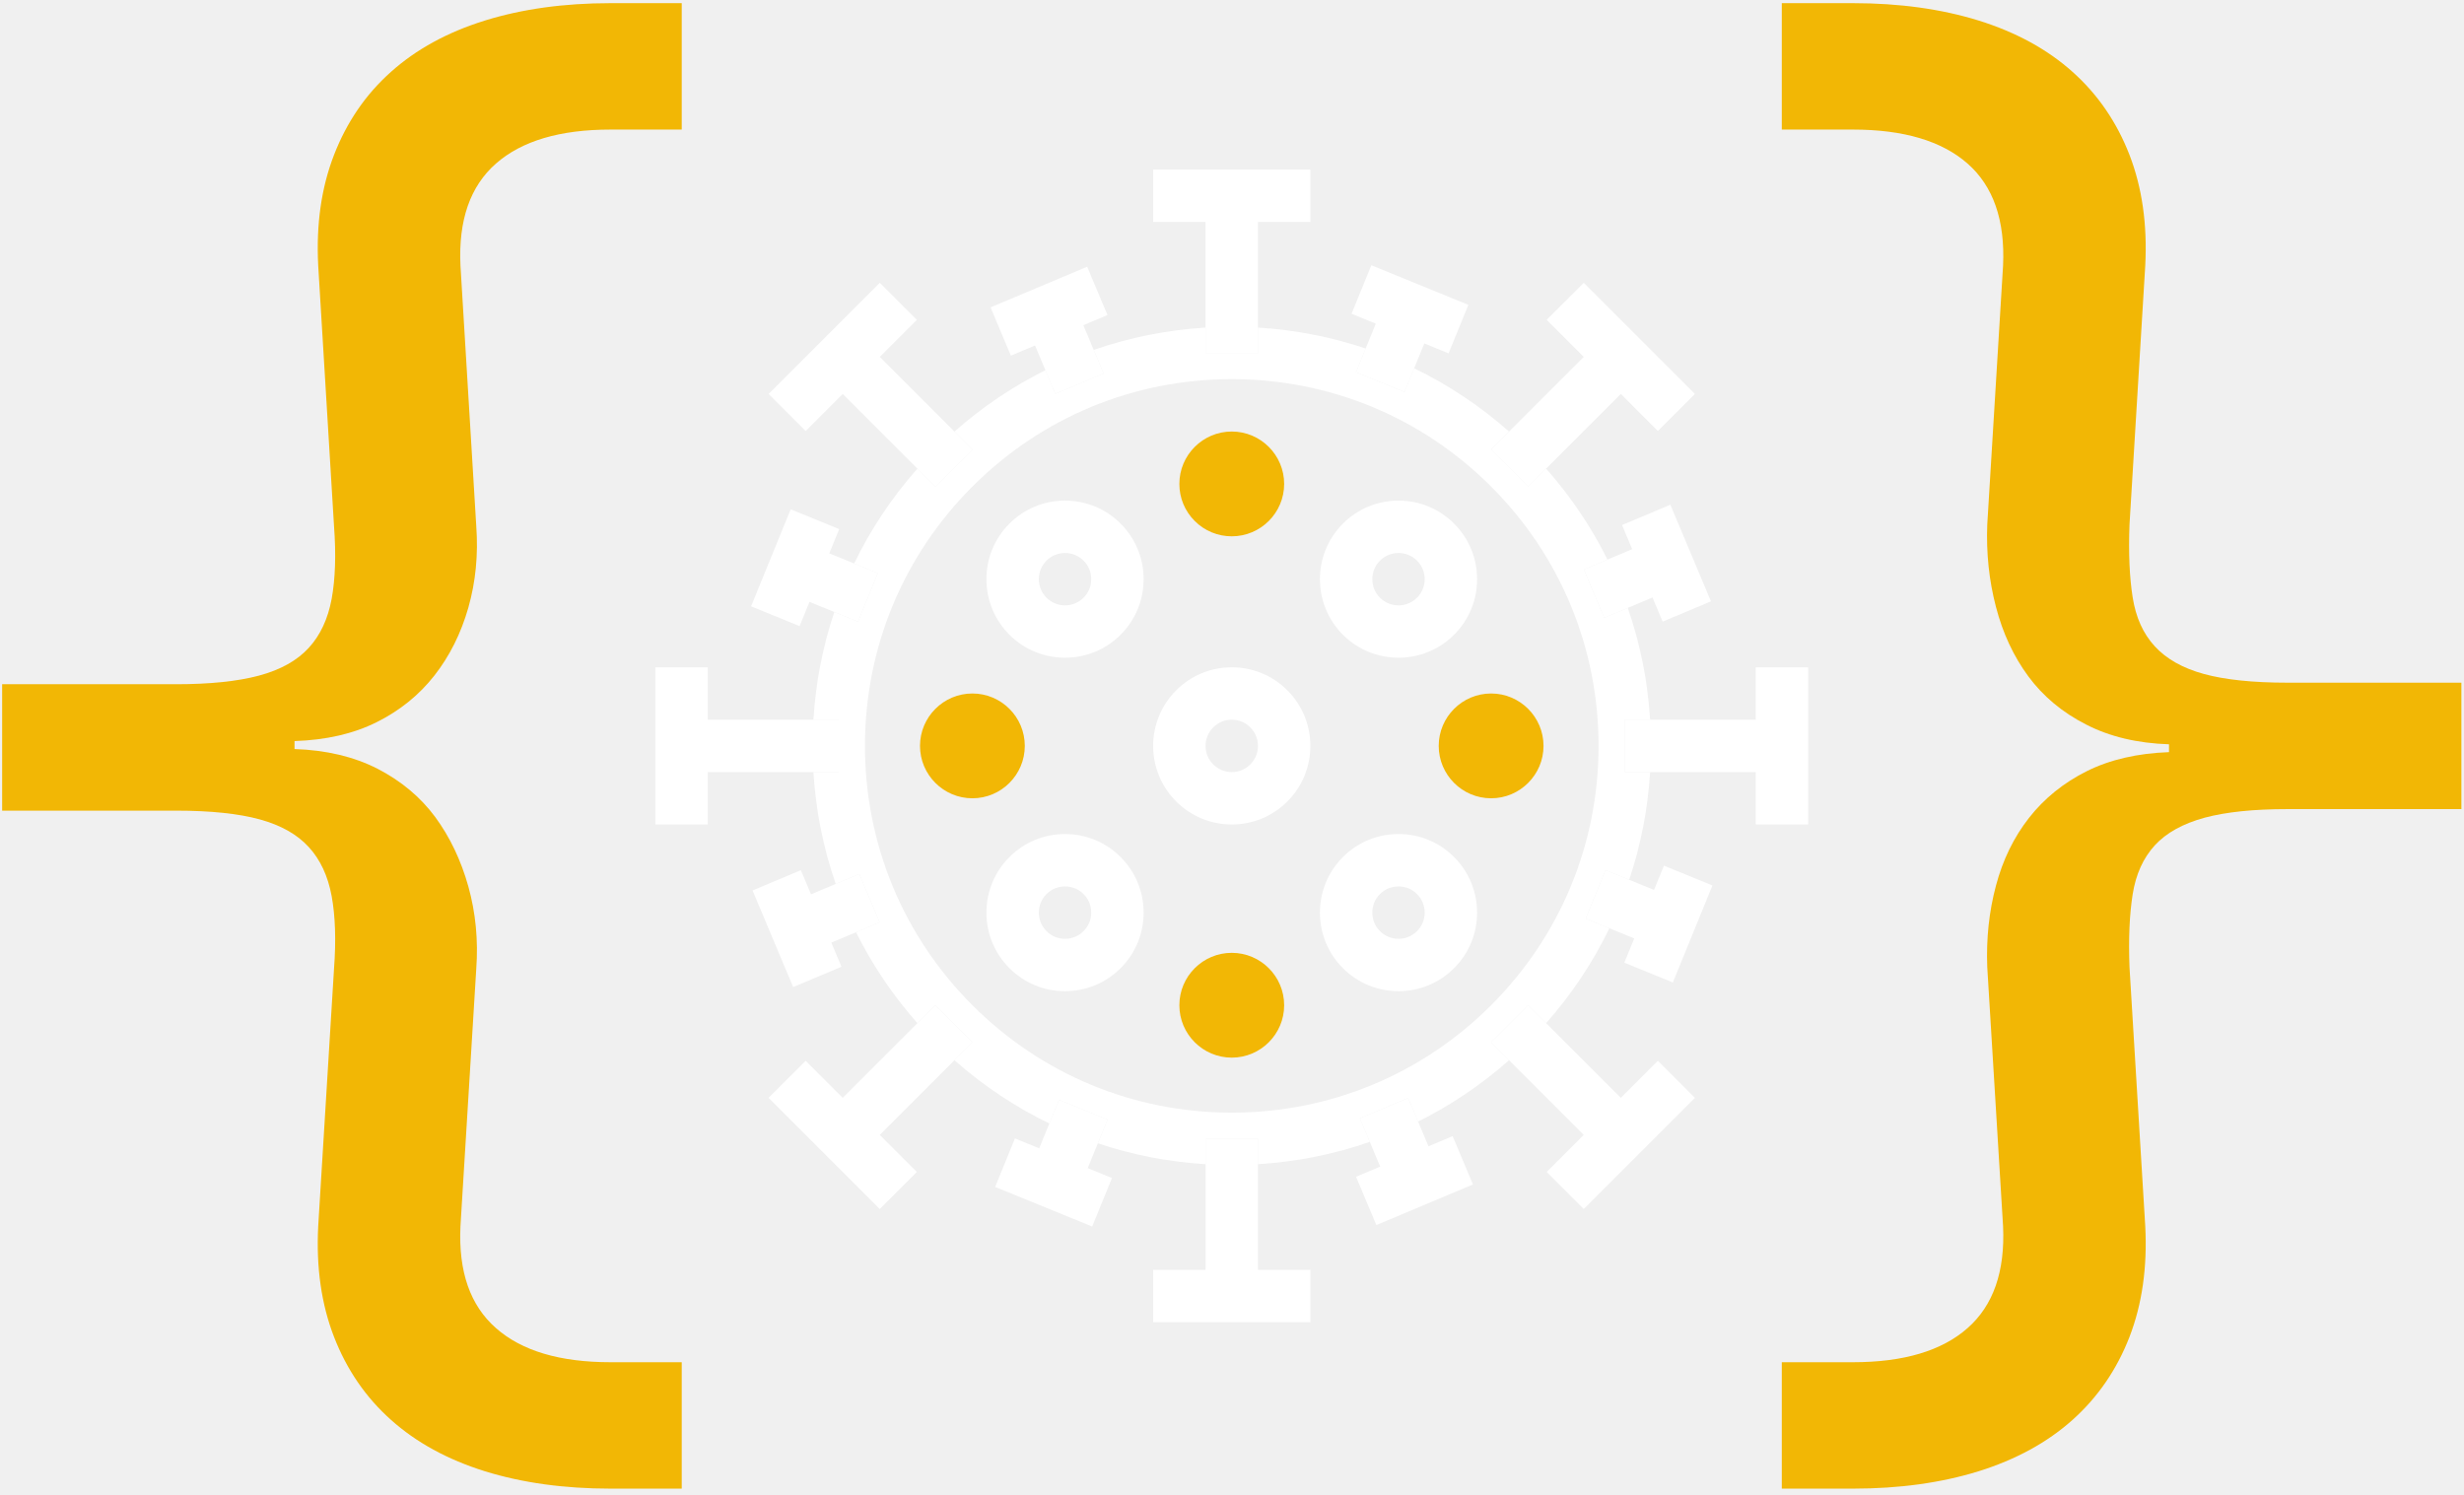
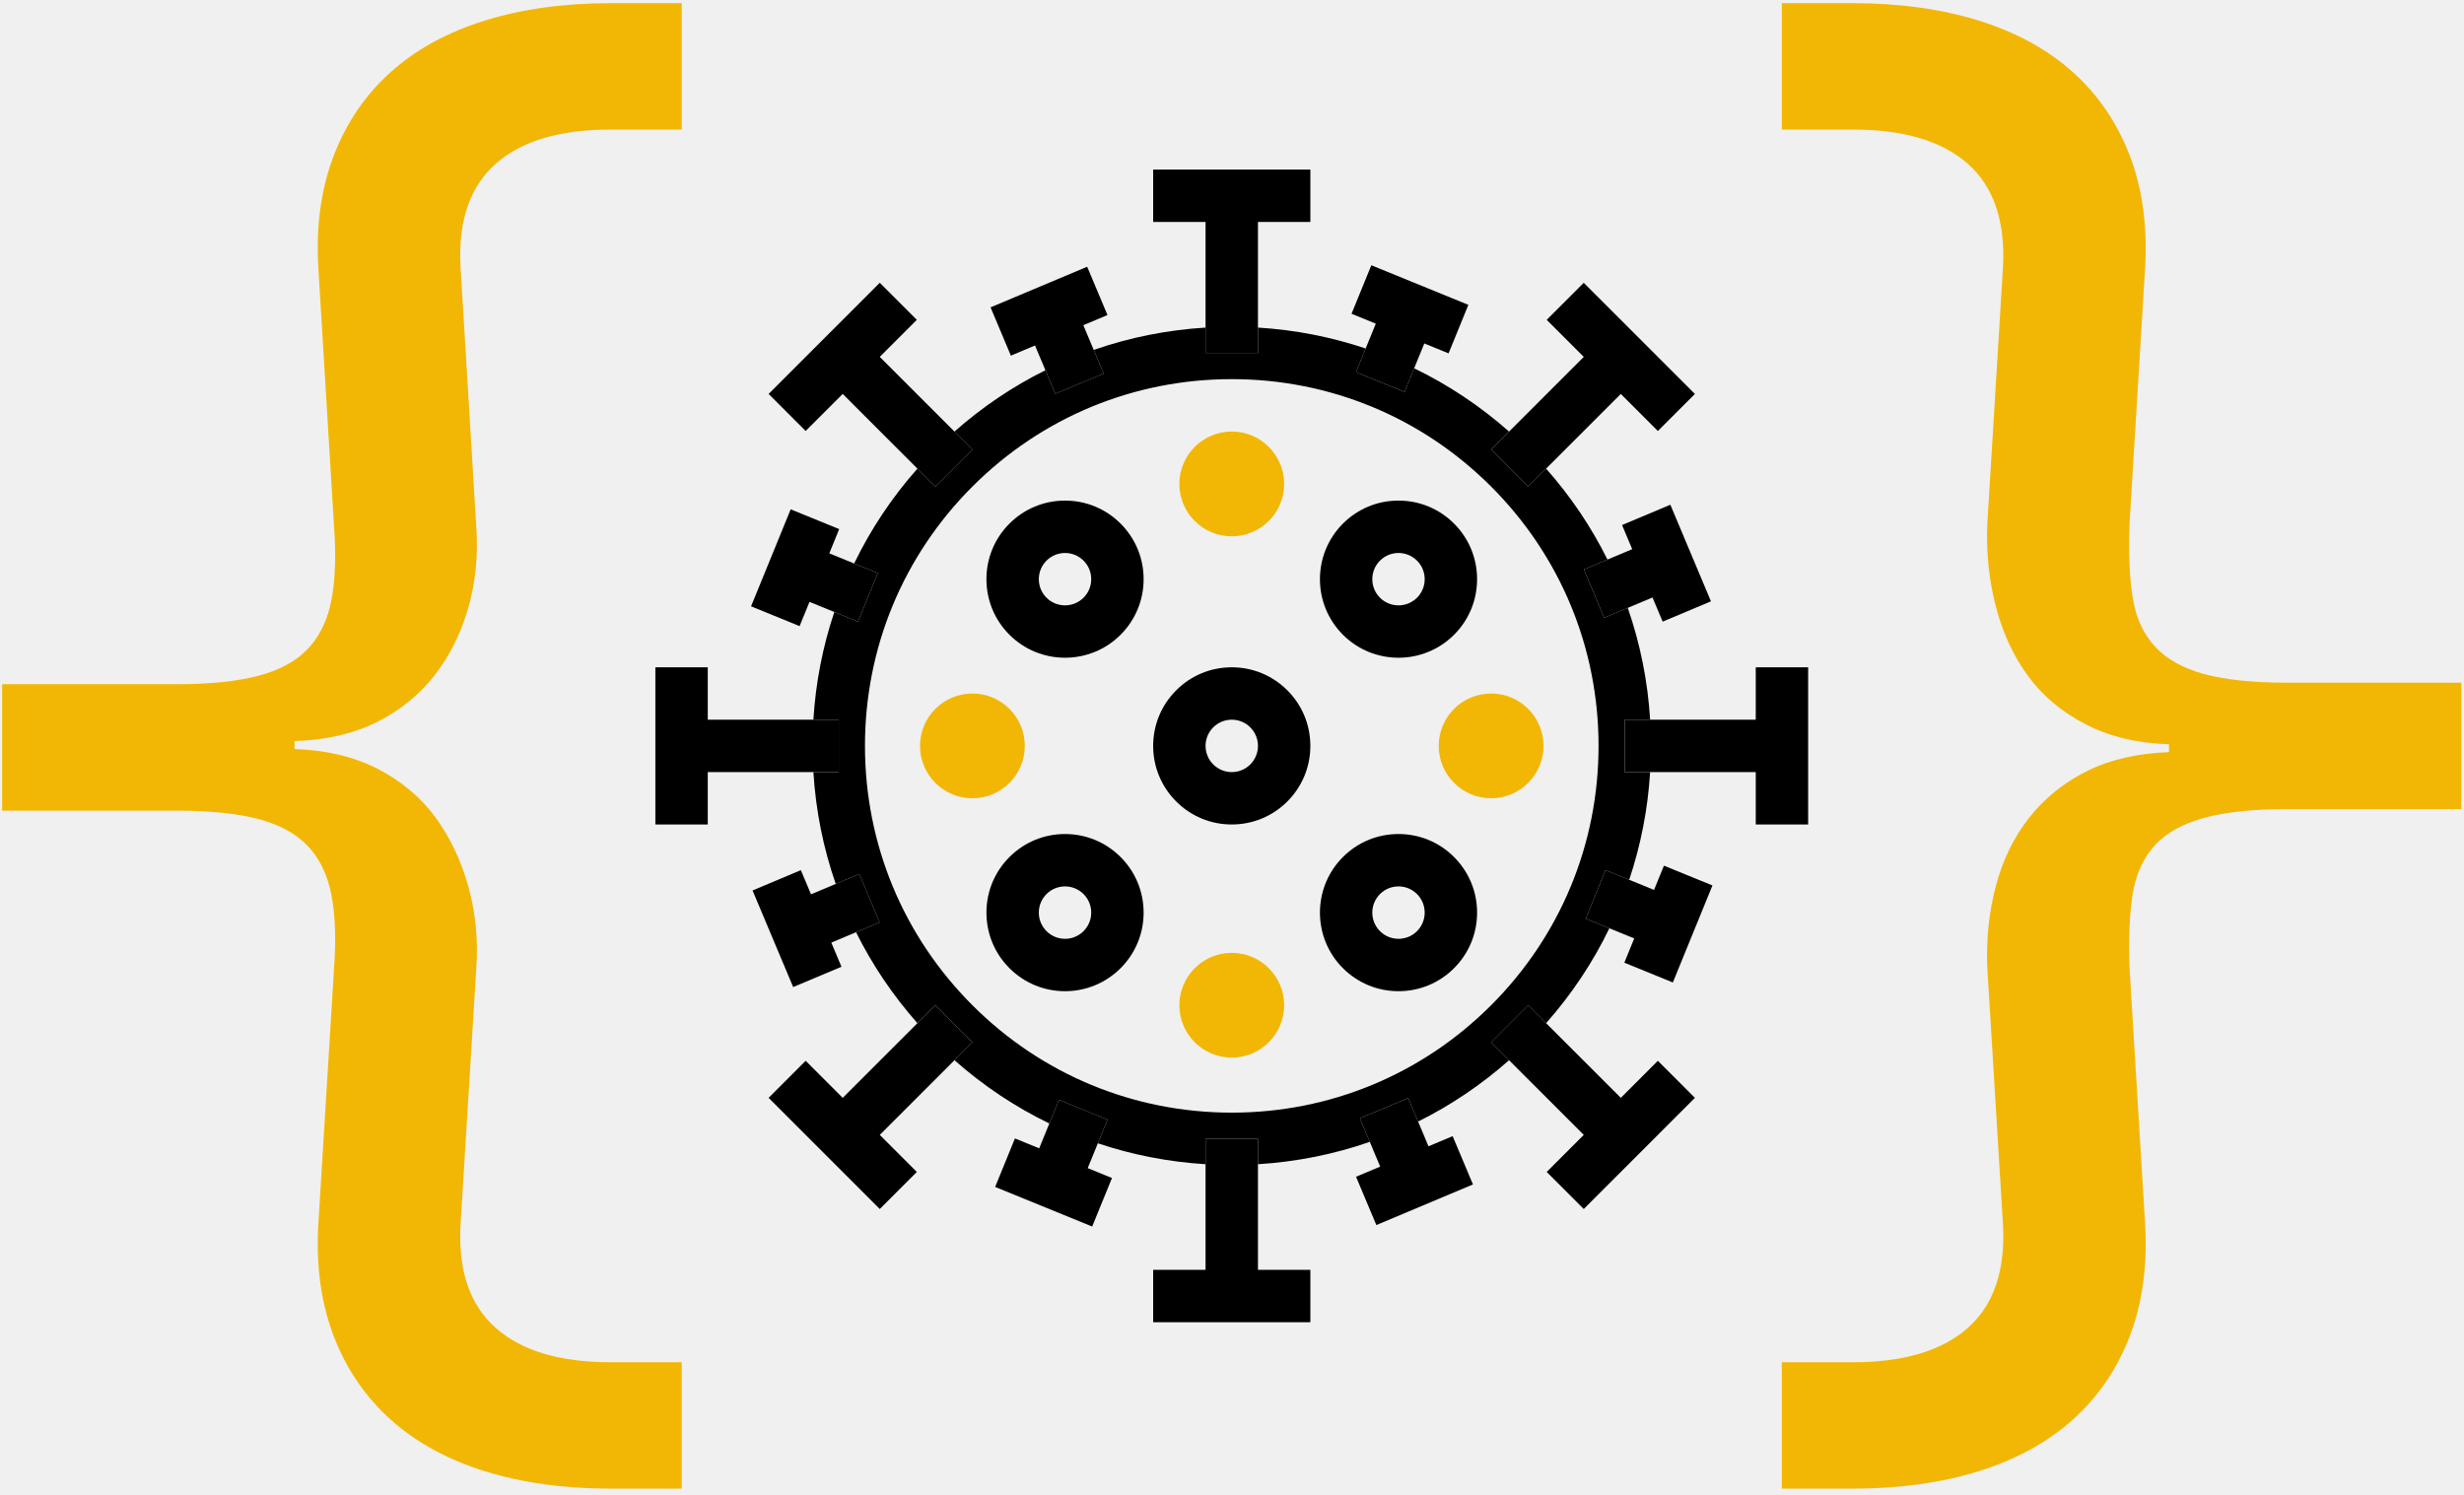
<svg xmlns="http://www.w3.org/2000/svg" width="356px" height="216px" viewBox="0 0 356 216" version="1.1">
  <g id="Page-1" stroke="none" stroke-width="1" fill="none" fill-rule="evenodd">
    <g id="Artboard-1" transform="translate(-787, -251)">
      <g id="Group-58" transform="translate(787, 251)">
-         <path d="M177.965,103.993 C176.954,103.993 176.004,104.387 175.289,105.101 C174.573,105.817 174.18,106.767 174.18,107.779 C174.18,108.789 174.573,109.74 175.288,110.454 C176.004,111.17 176.954,111.564 177.965,111.564 C178.977,111.564 179.927,111.17 180.642,110.455 L180.643,110.454 C181.358,109.74 181.751,108.789 181.751,107.779 C181.751,106.767 181.358,105.817 180.642,105.102 C179.927,104.387 178.977,103.993 177.965,103.993 M177.965,119.134 C174.932,119.134 172.08,117.953 169.936,115.808 C167.791,113.663 166.61,110.812 166.61,107.779 C166.61,104.745 167.791,101.893 169.936,99.748 C172.08,97.603 174.932,96.422 177.965,96.422 C180.998,96.422 183.851,97.603 185.995,99.748 C188.14,101.893 189.321,104.745 189.321,107.779 C189.321,110.812 188.14,113.663 185.995,115.808 L185.995,115.808 L185.995,115.808 C183.851,117.953 180.998,119.134 177.965,119.134" id="Fill-2" fill="#FFFFFF" />
-         <path d="M202.055,79.904 C201.044,79.904 200.094,80.298 199.378,81.012 C197.903,82.488 197.903,84.89 199.378,86.366 C200.854,87.841 203.256,87.841 204.732,86.366 C205.447,85.651 205.84,84.7 205.84,83.689 C205.84,82.678 205.447,81.728 204.732,81.013 C204.017,80.298 203.066,79.904 202.055,79.904 M202.055,95.04 C199.147,95.04 196.24,93.933 194.026,91.719 C189.598,87.291 189.598,80.087 194.026,75.659 C196.17,73.514 199.022,72.333 202.055,72.333 C205.088,72.333 207.941,73.514 210.085,75.659 C212.23,77.804 213.411,80.655 213.411,83.689 C213.411,86.722 212.23,89.574 210.085,91.719 C207.871,93.933 204.963,95.04 202.055,95.04" id="Fill-4" fill="#FFFFFF" />
-         <path d="M153.876,128.083 C152.864,128.083 151.914,128.476 151.199,129.191 C150.483,129.906 150.09,130.857 150.09,131.869 C150.09,132.879 150.484,133.829 151.199,134.544 C151.914,135.26 152.864,135.654 153.876,135.654 C154.887,135.654 155.837,135.26 156.552,134.544 C157.268,133.829 157.661,132.879 157.661,131.869 C157.661,130.857 157.268,129.906 156.553,129.191 C155.837,128.476 154.887,128.083 153.876,128.083 M153.876,143.225 C150.843,143.225 147.99,142.042 145.846,139.898 C143.701,137.752 142.52,134.901 142.52,131.869 C142.52,128.834 143.701,125.983 145.846,123.838 C147.99,121.694 150.843,120.513 153.876,120.513 C156.909,120.513 159.761,121.694 161.905,123.838 C164.05,125.983 165.231,128.834 165.231,131.869 C165.231,134.901 164.05,137.752 161.905,139.898 C159.761,142.042 156.909,143.225 153.876,143.225" id="Fill-6" fill="#FFFFFF" />
-         <path d="M199.378,134.545 C200.094,135.26 201.044,135.654 202.055,135.654 C203.066,135.654 204.017,135.26 204.732,134.545 C205.446,133.83 205.84,132.879 205.84,131.868 C205.84,130.857 205.446,129.907 204.732,129.192 C204.017,128.477 203.066,128.083 202.055,128.083 C201.044,128.083 200.094,128.477 199.378,129.192 C197.902,130.668 197.902,133.069 199.378,134.545 M202.055,143.224 C199.022,143.224 196.17,142.043 194.025,139.898 L194.024,139.898 C189.598,135.47 189.598,128.266 194.025,123.838 C196.17,121.693 199.022,120.512 202.055,120.512 C205.088,120.512 207.941,121.693 210.085,123.839 C212.23,125.983 213.411,128.835 213.411,131.868 C213.411,134.901 212.23,137.753 210.085,139.898 C207.94,142.043 205.088,143.224 202.055,143.224" id="Fill-8" fill="#FFFFFF" />
-         <path d="M151.199,86.365 C152.675,87.841 155.076,87.841 156.552,86.365 C157.267,85.65 157.661,84.699 157.661,83.689 C157.661,82.677 157.267,81.727 156.553,81.012 C155.837,80.297 154.887,79.904 153.876,79.904 C152.864,79.904 151.914,80.297 151.199,81.012 C150.483,81.727 150.09,82.677 150.09,83.689 C150.09,84.699 150.484,85.65 151.199,86.365 Z M153.876,95.039 C150.968,95.039 148.059,93.932 145.845,91.719 L145.845,91.719 C143.701,89.573 142.519,86.722 142.519,83.689 C142.519,80.655 143.701,77.803 145.845,75.659 C147.99,73.514 150.843,72.333 153.876,72.333 C156.909,72.333 159.761,73.514 161.905,75.659 C164.05,77.803 165.231,80.655 165.231,83.689 C165.231,86.722 164.05,89.573 161.905,91.719 C159.691,93.932 156.783,95.039 153.876,95.039 L153.876,95.039 Z" id="Fill-10" fill="#FFFFFF" />
+         <path d="M177.965,103.993 C176.954,103.993 176.004,104.387 175.289,105.101 C174.573,105.817 174.18,106.767 174.18,107.779 C174.18,108.789 174.573,109.74 175.288,110.454 C176.004,111.17 176.954,111.564 177.965,111.564 C178.977,111.564 179.927,111.17 180.642,110.455 L180.643,110.454 C181.358,109.74 181.751,108.789 181.751,107.779 C181.751,106.767 181.358,105.817 180.642,105.102 C179.927,104.387 178.977,103.993 177.965,103.993 M177.965,119.134 C174.932,119.134 172.08,117.953 169.936,115.808 C167.791,113.663 166.61,110.812 166.61,107.779 C166.61,104.745 167.791,101.893 169.936,99.748 C172.08,97.603 174.932,96.422 177.965,96.422 C180.998,96.422 183.851,97.603 185.995,99.748 C188.14,101.893 189.321,104.745 189.321,107.779 C189.321,110.812 188.14,113.663 185.995,115.808 L185.995,115.808 L185.995,115.808 C183.851,117.953 180.998,119.134 177.965,119.134" id="Fill-2" fill="#000000" />
+         <path d="M202.055,79.904 C201.044,79.904 200.094,80.298 199.378,81.012 C197.903,82.488 197.903,84.89 199.378,86.366 C200.854,87.841 203.256,87.841 204.732,86.366 C205.447,85.651 205.84,84.7 205.84,83.689 C205.84,82.678 205.447,81.728 204.732,81.013 C204.017,80.298 203.066,79.904 202.055,79.904 M202.055,95.04 C199.147,95.04 196.24,93.933 194.026,91.719 C189.598,87.291 189.598,80.087 194.026,75.659 C196.17,73.514 199.022,72.333 202.055,72.333 C205.088,72.333 207.941,73.514 210.085,75.659 C212.23,77.804 213.411,80.655 213.411,83.689 C213.411,86.722 212.23,89.574 210.085,91.719 C207.871,93.933 204.963,95.04 202.055,95.04" id="Fill-4" fill="#000000" />
+         <path d="M153.876,128.083 C152.864,128.083 151.914,128.476 151.199,129.191 C150.483,129.906 150.09,130.857 150.09,131.869 C150.09,132.879 150.484,133.829 151.199,134.544 C151.914,135.26 152.864,135.654 153.876,135.654 C154.887,135.654 155.837,135.26 156.552,134.544 C157.268,133.829 157.661,132.879 157.661,131.869 C157.661,130.857 157.268,129.906 156.553,129.191 C155.837,128.476 154.887,128.083 153.876,128.083 M153.876,143.225 C150.843,143.225 147.99,142.042 145.846,139.898 C143.701,137.752 142.52,134.901 142.52,131.869 C142.52,128.834 143.701,125.983 145.846,123.838 C147.99,121.694 150.843,120.513 153.876,120.513 C156.909,120.513 159.761,121.694 161.905,123.838 C164.05,125.983 165.231,128.834 165.231,131.869 C165.231,134.901 164.05,137.752 161.905,139.898 C159.761,142.042 156.909,143.225 153.876,143.225" id="Fill-6" fill="#000000" />
+         <path d="M199.378,134.545 C200.094,135.26 201.044,135.654 202.055,135.654 C203.066,135.654 204.017,135.26 204.732,134.545 C205.446,133.83 205.84,132.879 205.84,131.868 C205.84,130.857 205.446,129.907 204.732,129.192 C204.017,128.477 203.066,128.083 202.055,128.083 C201.044,128.083 200.094,128.477 199.378,129.192 C197.902,130.668 197.902,133.069 199.378,134.545 M202.055,143.224 C199.022,143.224 196.17,142.043 194.025,139.898 L194.024,139.898 C189.598,135.47 189.598,128.266 194.025,123.838 C196.17,121.693 199.022,120.512 202.055,120.512 C205.088,120.512 207.941,121.693 210.085,123.839 C212.23,125.983 213.411,128.835 213.411,131.868 C213.411,134.901 212.23,137.753 210.085,139.898 C207.94,142.043 205.088,143.224 202.055,143.224" id="Fill-8" fill="#000000" />
+         <path d="M151.199,86.365 C152.675,87.841 155.076,87.841 156.552,86.365 C157.267,85.65 157.661,84.699 157.661,83.689 C157.661,82.677 157.267,81.727 156.553,81.012 C155.837,80.297 154.887,79.904 153.876,79.904 C152.864,79.904 151.914,80.297 151.199,81.012 C150.483,81.727 150.09,82.677 150.09,83.689 C150.09,84.699 150.484,85.65 151.199,86.365 Z M153.876,95.039 C150.968,95.039 148.059,93.932 145.845,91.719 L145.845,91.719 C143.701,89.573 142.519,86.722 142.519,83.689 C142.519,80.655 143.701,77.803 145.845,75.659 C147.99,73.514 150.843,72.333 153.876,72.333 C156.909,72.333 159.761,73.514 161.905,75.659 C164.05,77.803 165.231,80.655 165.231,83.689 C165.231,86.722 164.05,89.573 161.905,91.719 C159.691,93.932 156.783,95.039 153.876,95.039 L153.876,95.039 Z" id="Fill-10" fill="#000000" />
        <path d="M177.966,77.495 C175.944,77.495 174.042,76.708 172.612,75.278 C171.182,73.848 170.395,71.947 170.395,69.924 C170.395,65.751 173.791,62.354 177.966,62.354 C182.14,62.354 185.536,65.751 185.536,69.925 C185.536,74.099 182.14,77.495 177.966,77.495" id="Fill-12" fill="#F2B705" />
        <path d="M177.966,152.823 C173.791,152.823 170.395,149.426 170.395,145.252 C170.395,141.077 173.791,137.681 177.966,137.681 C182.14,137.681 185.536,141.077 185.536,145.252 C185.536,149.426 182.14,152.823 177.966,152.823" id="Fill-14" fill="#F2B705" />
        <path d="M215.438,115.349 C211.263,115.349 207.867,111.953 207.867,107.778 C207.867,103.604 211.263,100.207 215.438,100.207 C219.612,100.207 223.008,103.604 223.008,107.778 C223.008,111.953 219.612,115.349 215.438,115.349 L215.438,115.349 Z" id="Fill-16" fill="#F2B705" />
        <path d="M140.492,115.349 C136.318,115.349 132.922,111.953 132.922,107.778 C132.922,103.604 136.318,100.207 140.492,100.207 C144.667,100.207 148.063,103.604 148.063,107.778 C148.063,111.953 144.667,115.349 140.492,115.349 L140.492,115.349 Z" id="Fill-18" fill="#F2B705" />
-         <path d="M215.439,145.251 C205.429,155.261 192.12,160.772 177.965,160.772 C163.81,160.772 150.501,155.261 140.493,145.251 C130.483,135.242 124.971,121.934 124.971,107.778 C124.971,93.623 130.483,80.315 140.493,70.306 C150.501,60.296 163.81,54.784 177.965,54.784 C192.12,54.784 205.429,60.296 215.439,70.306 C225.447,80.315 230.959,93.623 230.959,107.778 C230.959,121.934 225.447,135.242 215.439,145.251 L215.439,145.251 Z M234.745,103.993 L238.411,103.993 C238.07,98.423 236.976,92.999 235.181,87.834 L231.775,89.266 L228.841,82.287 L232.249,80.855 C229.909,76.147 226.938,71.732 223.382,67.714 L220.792,70.306 L215.439,64.952 L218.03,62.361 C213.851,58.664 209.243,55.6 204.321,53.218 L202.924,56.639 L195.916,53.778 L197.311,50.357 C192.327,48.683 187.106,47.662 181.75,47.334 L181.75,50.999 L174.179,50.999 L174.179,47.334 C168.611,47.675 163.185,48.767 158.022,50.562 L159.453,53.968 L152.474,56.902 L151.042,53.495 C146.334,55.836 141.919,58.806 137.901,62.361 L140.493,64.952 L135.139,70.306 L132.548,67.714 C128.851,71.894 125.787,76.502 123.406,81.423 L126.826,82.819 L123.965,89.828 L120.543,88.432 C118.87,93.417 117.849,98.638 117.52,103.993 L121.186,103.993 L121.186,111.563 L117.52,111.563 C117.862,117.133 118.954,122.558 120.749,127.722 L124.154,126.291 L127.088,133.27 L123.681,134.701 C126.022,139.41 128.994,143.824 132.548,147.843 L135.139,145.251 L140.493,150.605 L137.901,153.196 C142.081,156.893 146.689,159.957 151.609,162.339 L153.006,158.919 L160.014,161.779 L158.619,165.2 C163.603,166.874 168.826,167.896 174.179,168.224 L174.179,164.559 L181.75,164.559 L181.75,168.224 C187.321,167.882 192.745,166.79 197.91,164.994 L196.477,161.589 L203.458,158.655 L204.888,162.062 C209.596,159.721 214.011,156.751 218.03,153.196 L215.439,150.605 L220.792,145.251 L223.382,147.843 C227.081,143.663 230.143,139.055 232.525,134.134 L229.106,132.738 L231.965,125.729 L235.387,127.125 C237.061,122.141 238.083,116.919 238.411,111.563 L234.745,111.563 L234.745,103.993 Z" id="Fill-20" fill="#FFFFFF" />
-         <polygon id="Fill-22" fill="#FFFFFF" points="228.842 82.287 231.776 89.266 235.182 87.834 238.755 86.332 240.222 89.822 247.2 86.889 241.334 72.931 234.355 75.864 235.821 79.353 232.248 80.855" />
-         <polygon id="Fill-24" fill="#FFFFFF" points="121.576 139.692 120.109 136.203 123.681 134.701 127.089 133.269 124.154 126.29 120.749 127.722 117.176 129.224 115.708 125.734 108.729 128.668 114.597 142.626" />
-         <polygon id="Fill-26" fill="#FFFFFF" points="206.39 165.635 204.889 162.062 203.457 158.656 196.478 161.589 197.91 164.995 199.411 168.569 195.922 170.035 198.856 177.014 212.814 171.147 209.88 164.168" />
-         <polygon id="Fill-28" fill="#FFFFFF" points="149.54 49.922 151.042 53.495 152.474 56.901 159.453 53.968 158.021 50.562 156.519 46.988 160.009 45.522 157.075 38.543 143.117 44.41 146.051 51.389" />
-         <polygon id="Fill-30" fill="#FFFFFF" points="238.976 128.589 235.387 127.125 231.966 125.729 229.106 132.738 232.526 134.134 236.115 135.598 234.684 139.103 241.694 141.964 247.415 127.945 240.406 125.085" />
-         <polygon id="Fill-32" fill="#FFFFFF" points="114.237 73.593 108.515 87.612 115.525 90.472 116.955 86.968 120.544 88.432 123.965 89.828 126.825 82.819 123.405 81.423 119.816 79.958 121.246 76.453" />
-         <polygon id="Fill-34" fill="#FFFFFF" points="158.619 165.2 160.015 161.779 153.006 158.919 151.609 162.339 150.145 165.928 146.64 164.497 143.779 171.507 157.799 177.227 160.659 170.219 157.154 168.788" />
-         <polygon id="Fill-36" fill="#FFFFFF" points="195.915 53.778 202.925 56.639 204.321 53.218 205.785 49.629 209.29 51.059 212.15 44.05 198.132 38.329 195.271 45.339 198.776 46.769 197.311 50.357" />
-         <polygon id="Fill-38" fill="#FFFFFF" points="223.383 67.714 234.175 56.922 239.528 62.276 244.881 56.923 228.821 40.863 223.468 46.216 228.821 51.569 218.03 62.361 215.439 64.953 220.791 70.306" />
-         <polygon id="Fill-40" fill="#FFFFFF" points="132.548 147.843 121.756 158.635 116.402 153.281 111.05 158.634 127.11 174.695 132.463 169.341 127.11 163.988 137.902 153.197 140.492 150.605 135.14 145.252" />
-         <polygon id="Fill-42" fill="#FFFFFF" points="234.175 158.635 223.383 147.843 220.791 145.252 215.439 150.605 218.03 153.197 228.821 163.988 223.468 169.341 228.821 174.695 244.881 158.634 239.528 153.281" />
-         <polygon id="Fill-44" fill="#FFFFFF" points="127.109 51.569 132.463 46.215 127.109 40.862 111.049 56.923 116.402 62.276 121.755 56.923 132.547 67.714 135.139 70.305 140.492 64.952 137.901 62.361" />
-         <polygon id="Fill-46" fill="#FFFFFF" points="253.672 96.422 253.672 103.993 238.41 103.993 234.745 103.993 234.745 111.564 238.41 111.564 253.672 111.564 253.672 119.134 261.242 119.134 261.242 96.422" />
-         <polygon id="Fill-48" fill="#FFFFFF" points="121.186 111.564 121.186 103.993 117.52 103.993 102.258 103.993 102.258 96.422 94.689 96.422 94.689 119.135 102.258 119.135 102.258 111.564 117.52 111.564" />
-         <polygon id="Fill-50" fill="#FFFFFF" points="181.751 168.224 181.751 164.559 174.18 164.559 174.18 168.224 174.18 183.485 166.609 183.485 166.609 191.056 189.321 191.056 189.321 183.485 181.751 183.485" />
-         <polygon id="Fill-52" fill="#FFFFFF" points="166.609 32.072 174.179 32.072 174.179 47.333 174.179 50.999 181.751 50.999 181.751 47.333 181.751 32.072 189.321 32.072 189.321 24.501 166.609 24.501" />
+         <path d="M215.439,145.251 C205.429,155.261 192.12,160.772 177.965,160.772 C163.81,160.772 150.501,155.261 140.493,145.251 C130.483,135.242 124.971,121.934 124.971,107.778 C124.971,93.623 130.483,80.315 140.493,70.306 C150.501,60.296 163.81,54.784 177.965,54.784 C192.12,54.784 205.429,60.296 215.439,70.306 C225.447,80.315 230.959,93.623 230.959,107.778 C230.959,121.934 225.447,135.242 215.439,145.251 L215.439,145.251 Z M234.745,103.993 L238.411,103.993 C238.07,98.423 236.976,92.999 235.181,87.834 L231.775,89.266 L228.841,82.287 L232.249,80.855 C229.909,76.147 226.938,71.732 223.382,67.714 L220.792,70.306 L215.439,64.952 L218.03,62.361 C213.851,58.664 209.243,55.6 204.321,53.218 L202.924,56.639 L195.916,53.778 L197.311,50.357 C192.327,48.683 187.106,47.662 181.75,47.334 L181.75,50.999 L174.179,50.999 L174.179,47.334 C168.611,47.675 163.185,48.767 158.022,50.562 L159.453,53.968 L152.474,56.902 L151.042,53.495 C146.334,55.836 141.919,58.806 137.901,62.361 L140.493,64.952 L135.139,70.306 L132.548,67.714 C128.851,71.894 125.787,76.502 123.406,81.423 L126.826,82.819 L123.965,89.828 L120.543,88.432 C118.87,93.417 117.849,98.638 117.52,103.993 L121.186,103.993 L121.186,111.563 L117.52,111.563 C117.862,117.133 118.954,122.558 120.749,127.722 L124.154,126.291 L127.088,133.27 L123.681,134.701 C126.022,139.41 128.994,143.824 132.548,147.843 L135.139,145.251 L140.493,150.605 L137.901,153.196 C142.081,156.893 146.689,159.957 151.609,162.339 L153.006,158.919 L160.014,161.779 L158.619,165.2 C163.603,166.874 168.826,167.896 174.179,168.224 L174.179,164.559 L181.75,164.559 L181.75,168.224 C187.321,167.882 192.745,166.79 197.91,164.994 L196.477,161.589 L203.458,158.655 L204.888,162.062 C209.596,159.721 214.011,156.751 218.03,153.196 L215.439,150.605 L220.792,145.251 L223.382,147.843 C227.081,143.663 230.143,139.055 232.525,134.134 L229.106,132.738 L231.965,125.729 L235.387,127.125 C237.061,122.141 238.083,116.919 238.411,111.563 L234.745,111.563 L234.745,103.993 Z" id="Fill-20" fill="#000000" />
+         <polygon id="Fill-22" fill="#000000" points="228.842 82.287 231.776 89.266 235.182 87.834 238.755 86.332 240.222 89.822 247.2 86.889 241.334 72.931 234.355 75.864 235.821 79.353 232.248 80.855" />
+         <polygon id="Fill-24" fill="#000000" points="121.576 139.692 120.109 136.203 123.681 134.701 127.089 133.269 124.154 126.29 120.749 127.722 117.176 129.224 115.708 125.734 108.729 128.668 114.597 142.626" />
+         <polygon id="Fill-26" fill="#000000" points="206.39 165.635 204.889 162.062 203.457 158.656 196.478 161.589 197.91 164.995 199.411 168.569 195.922 170.035 198.856 177.014 212.814 171.147 209.88 164.168" />
+         <polygon id="Fill-28" fill="#000000" points="149.54 49.922 151.042 53.495 152.474 56.901 159.453 53.968 158.021 50.562 156.519 46.988 160.009 45.522 157.075 38.543 143.117 44.41 146.051 51.389" />
+         <polygon id="Fill-30" fill="#000000" points="238.976 128.589 235.387 127.125 231.966 125.729 229.106 132.738 232.526 134.134 236.115 135.598 234.684 139.103 241.694 141.964 247.415 127.945 240.406 125.085" />
+         <polygon id="Fill-32" fill="#000000" points="114.237 73.593 108.515 87.612 115.525 90.472 116.955 86.968 120.544 88.432 123.965 89.828 126.825 82.819 123.405 81.423 119.816 79.958 121.246 76.453" />
+         <polygon id="Fill-34" fill="#000000" points="158.619 165.2 160.015 161.779 153.006 158.919 151.609 162.339 150.145 165.928 146.64 164.497 143.779 171.507 157.799 177.227 160.659 170.219 157.154 168.788" />
+         <polygon id="Fill-36" fill="#000000" points="195.915 53.778 202.925 56.639 204.321 53.218 205.785 49.629 209.29 51.059 212.15 44.05 198.132 38.329 195.271 45.339 198.776 46.769 197.311 50.357" />
+         <polygon id="Fill-38" fill="#000000" points="223.383 67.714 234.175 56.922 239.528 62.276 244.881 56.923 228.821 40.863 223.468 46.216 228.821 51.569 218.03 62.361 215.439 64.953 220.791 70.306" />
+         <polygon id="Fill-40" fill="#000000" points="132.548 147.843 121.756 158.635 116.402 153.281 111.05 158.634 127.11 174.695 132.463 169.341 127.11 163.988 137.902 153.197 140.492 150.605 135.14 145.252" />
+         <polygon id="Fill-42" fill="#000000" points="234.175 158.635 223.383 147.843 220.791 145.252 215.439 150.605 218.03 153.197 228.821 163.988 223.468 169.341 228.821 174.695 244.881 158.634 239.528 153.281" />
+         <polygon id="Fill-44" fill="#000000" points="127.109 51.569 132.463 46.215 127.109 40.862 111.049 56.923 116.402 62.276 121.755 56.923 132.547 67.714 135.139 70.305 140.492 64.952 137.901 62.361" />
+         <polygon id="Fill-46" fill="#000000" points="253.672 96.422 253.672 103.993 238.41 103.993 234.745 103.993 234.745 111.564 238.41 111.564 253.672 111.564 253.672 119.134 261.242 119.134 261.242 96.422" />
+         <polygon id="Fill-48" fill="#000000" points="121.186 111.564 121.186 103.993 117.52 103.993 102.258 103.993 102.258 96.422 94.689 96.422 94.689 119.135 102.258 119.135 102.258 111.564 117.52 111.564" />
+         <polygon id="Fill-50" fill="#000000" points="181.751 168.224 181.751 164.559 174.18 164.559 174.18 168.224 174.18 183.485 166.609 183.485 166.609 191.056 189.321 191.056 189.321 183.485 181.751 183.485" />
+         <polygon id="Fill-52" fill="#000000" points="166.609 32.072 174.179 32.072 174.179 47.333 174.179 50.999 181.751 50.999 181.751 47.333 181.751 32.072 189.321 32.072 189.321 24.501 166.609 24.501" />
        <path d="M0.308,117.135 L0.308,98.868 L25.422,98.868 C30.29,98.868 34.295,98.46 37.417,97.623 C40.53,96.787 42.927,95.449 44.609,93.61 C46.281,91.788 47.377,89.428 47.916,86.548 C48.446,83.65 48.567,80.137 48.26,76.031 L45.974,38.364 C45.667,32.418 46.429,27.103 48.26,22.384 C50.09,17.663 52.822,13.65 56.483,10.388 C60.134,7.118 64.659,4.647 70.066,2.965 C75.464,1.293 81.522,0.456 88.221,0.456 L98.497,0.456 L98.497,18.723 L88.221,18.723 C80.909,18.723 75.39,20.358 71.664,23.629 C67.929,26.899 66.22,31.823 66.527,38.364 L68.812,76.031 C69.109,80.137 68.728,84.058 67.669,87.793 C66.601,91.529 64.965,94.799 62.754,97.623 C60.552,100.429 57.774,102.678 54.42,104.35 C51.075,106.023 47.117,106.933 42.555,107.082 L42.555,108.234 C47.117,108.383 51.113,109.33 54.54,111.077 C57.959,112.843 60.738,115.165 62.874,118.046 C65.002,120.944 66.601,124.289 67.669,128.098 C68.728,131.908 69.109,135.866 68.812,139.972 L66.527,177.193 C66.22,183.734 67.929,188.64 71.664,191.91 C75.39,195.199 80.909,196.834 88.221,196.834 L98.497,196.834 L98.497,215.101 L88.221,215.101 C81.522,215.101 75.464,214.265 70.066,212.592 C64.659,210.902 60.134,208.43 56.483,205.159 C52.822,201.889 50.09,197.894 48.26,193.174 C46.429,188.454 45.667,183.12 45.974,177.193 L48.26,139.972 C48.567,135.866 48.446,132.354 47.916,129.473 C47.377,126.575 46.281,124.215 44.609,122.394 C42.927,120.554 40.567,119.235 37.529,118.399 C34.481,117.562 30.449,117.135 25.422,117.135 L0.308,117.135 Z" id="Fill-54" fill="#F2B705" />
        <path d="M257.434,215.101 L257.434,196.834 L267.71,196.834 C275.013,196.834 280.532,195.2 284.267,191.911 C287.993,188.64 289.703,183.734 289.405,177.193 L287.12,139.75 C286.961,135.624 287.379,131.722 288.373,127.987 C289.359,124.252 290.956,120.981 293.168,118.157 C295.371,115.351 298.158,113.102 301.502,111.43 C304.847,109.758 308.815,108.847 313.376,108.68 L313.376,107.547 C308.815,107.398 304.81,106.45 301.391,104.685 C297.962,102.938 295.184,100.615 293.057,97.735 C290.919,94.836 289.359,91.492 288.373,87.682 C287.379,83.872 286.961,79.914 287.12,75.808 L289.405,38.365 C289.703,31.824 287.993,26.899 284.267,23.629 C280.532,20.358 275.013,18.723 267.71,18.723 L257.434,18.723 L257.434,0.456 L267.71,0.456 C274.41,0.456 280.457,1.293 285.866,2.965 C291.263,4.647 295.797,7.118 299.449,10.389 C303.1,13.65 305.841,17.664 307.671,22.384 C309.493,27.103 310.254,32.418 309.948,38.365 L307.671,75.808 C307.514,79.914 307.671,83.427 308.127,86.307 C308.582,89.206 309.641,91.566 311.323,93.387 C312.996,95.208 315.356,96.546 318.403,97.382 C321.441,98.218 325.483,98.645 330.5,98.645 L355.623,98.645 L355.623,116.912 L330.5,116.912 C325.631,116.912 321.636,117.321 318.514,118.157 C315.393,119.012 312.996,120.331 311.323,122.152 C309.641,123.992 308.582,126.352 308.127,129.232 C307.671,132.131 307.514,135.624 307.671,139.75 L309.948,177.193 C310.254,183.121 309.493,188.455 307.671,193.174 C305.841,197.894 303.1,201.889 299.449,205.16 C295.797,208.43 291.263,210.902 285.866,212.592 C280.457,214.265 274.41,215.101 267.71,215.101 L257.434,215.101 Z" id="Fill-56" fill="#F2B705" />
      </g>
    </g>
  </g>
</svg>
